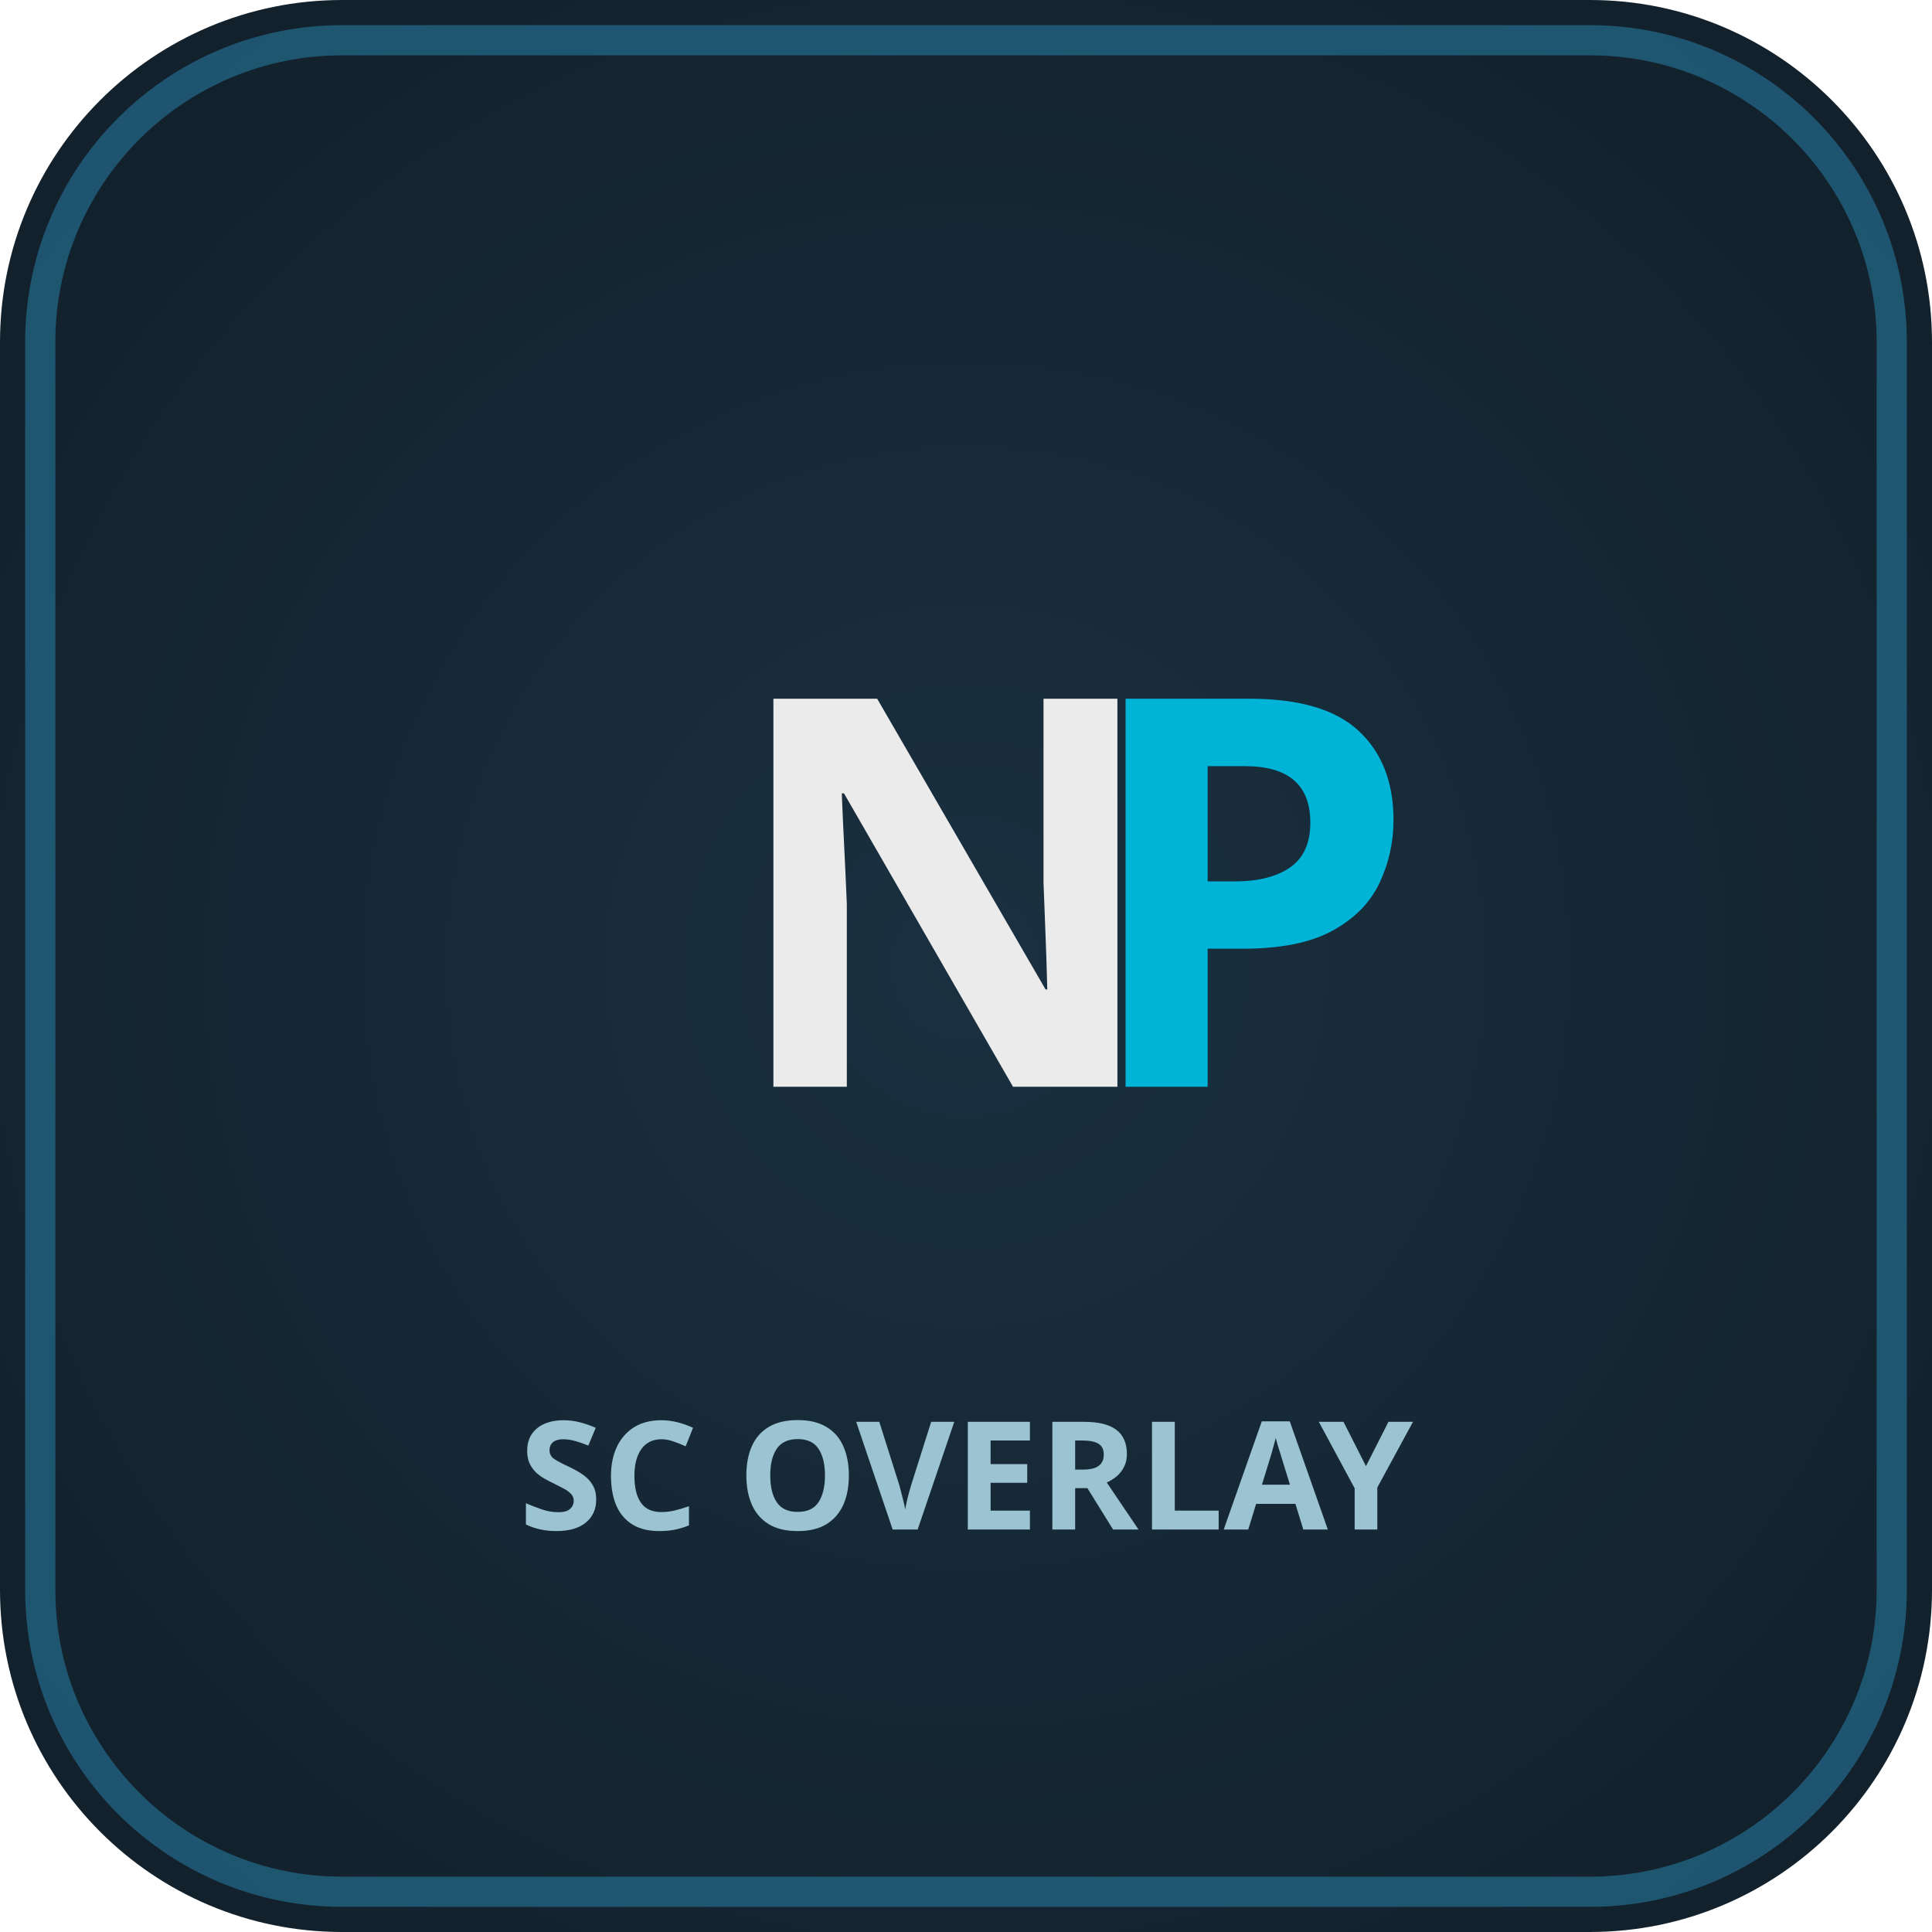
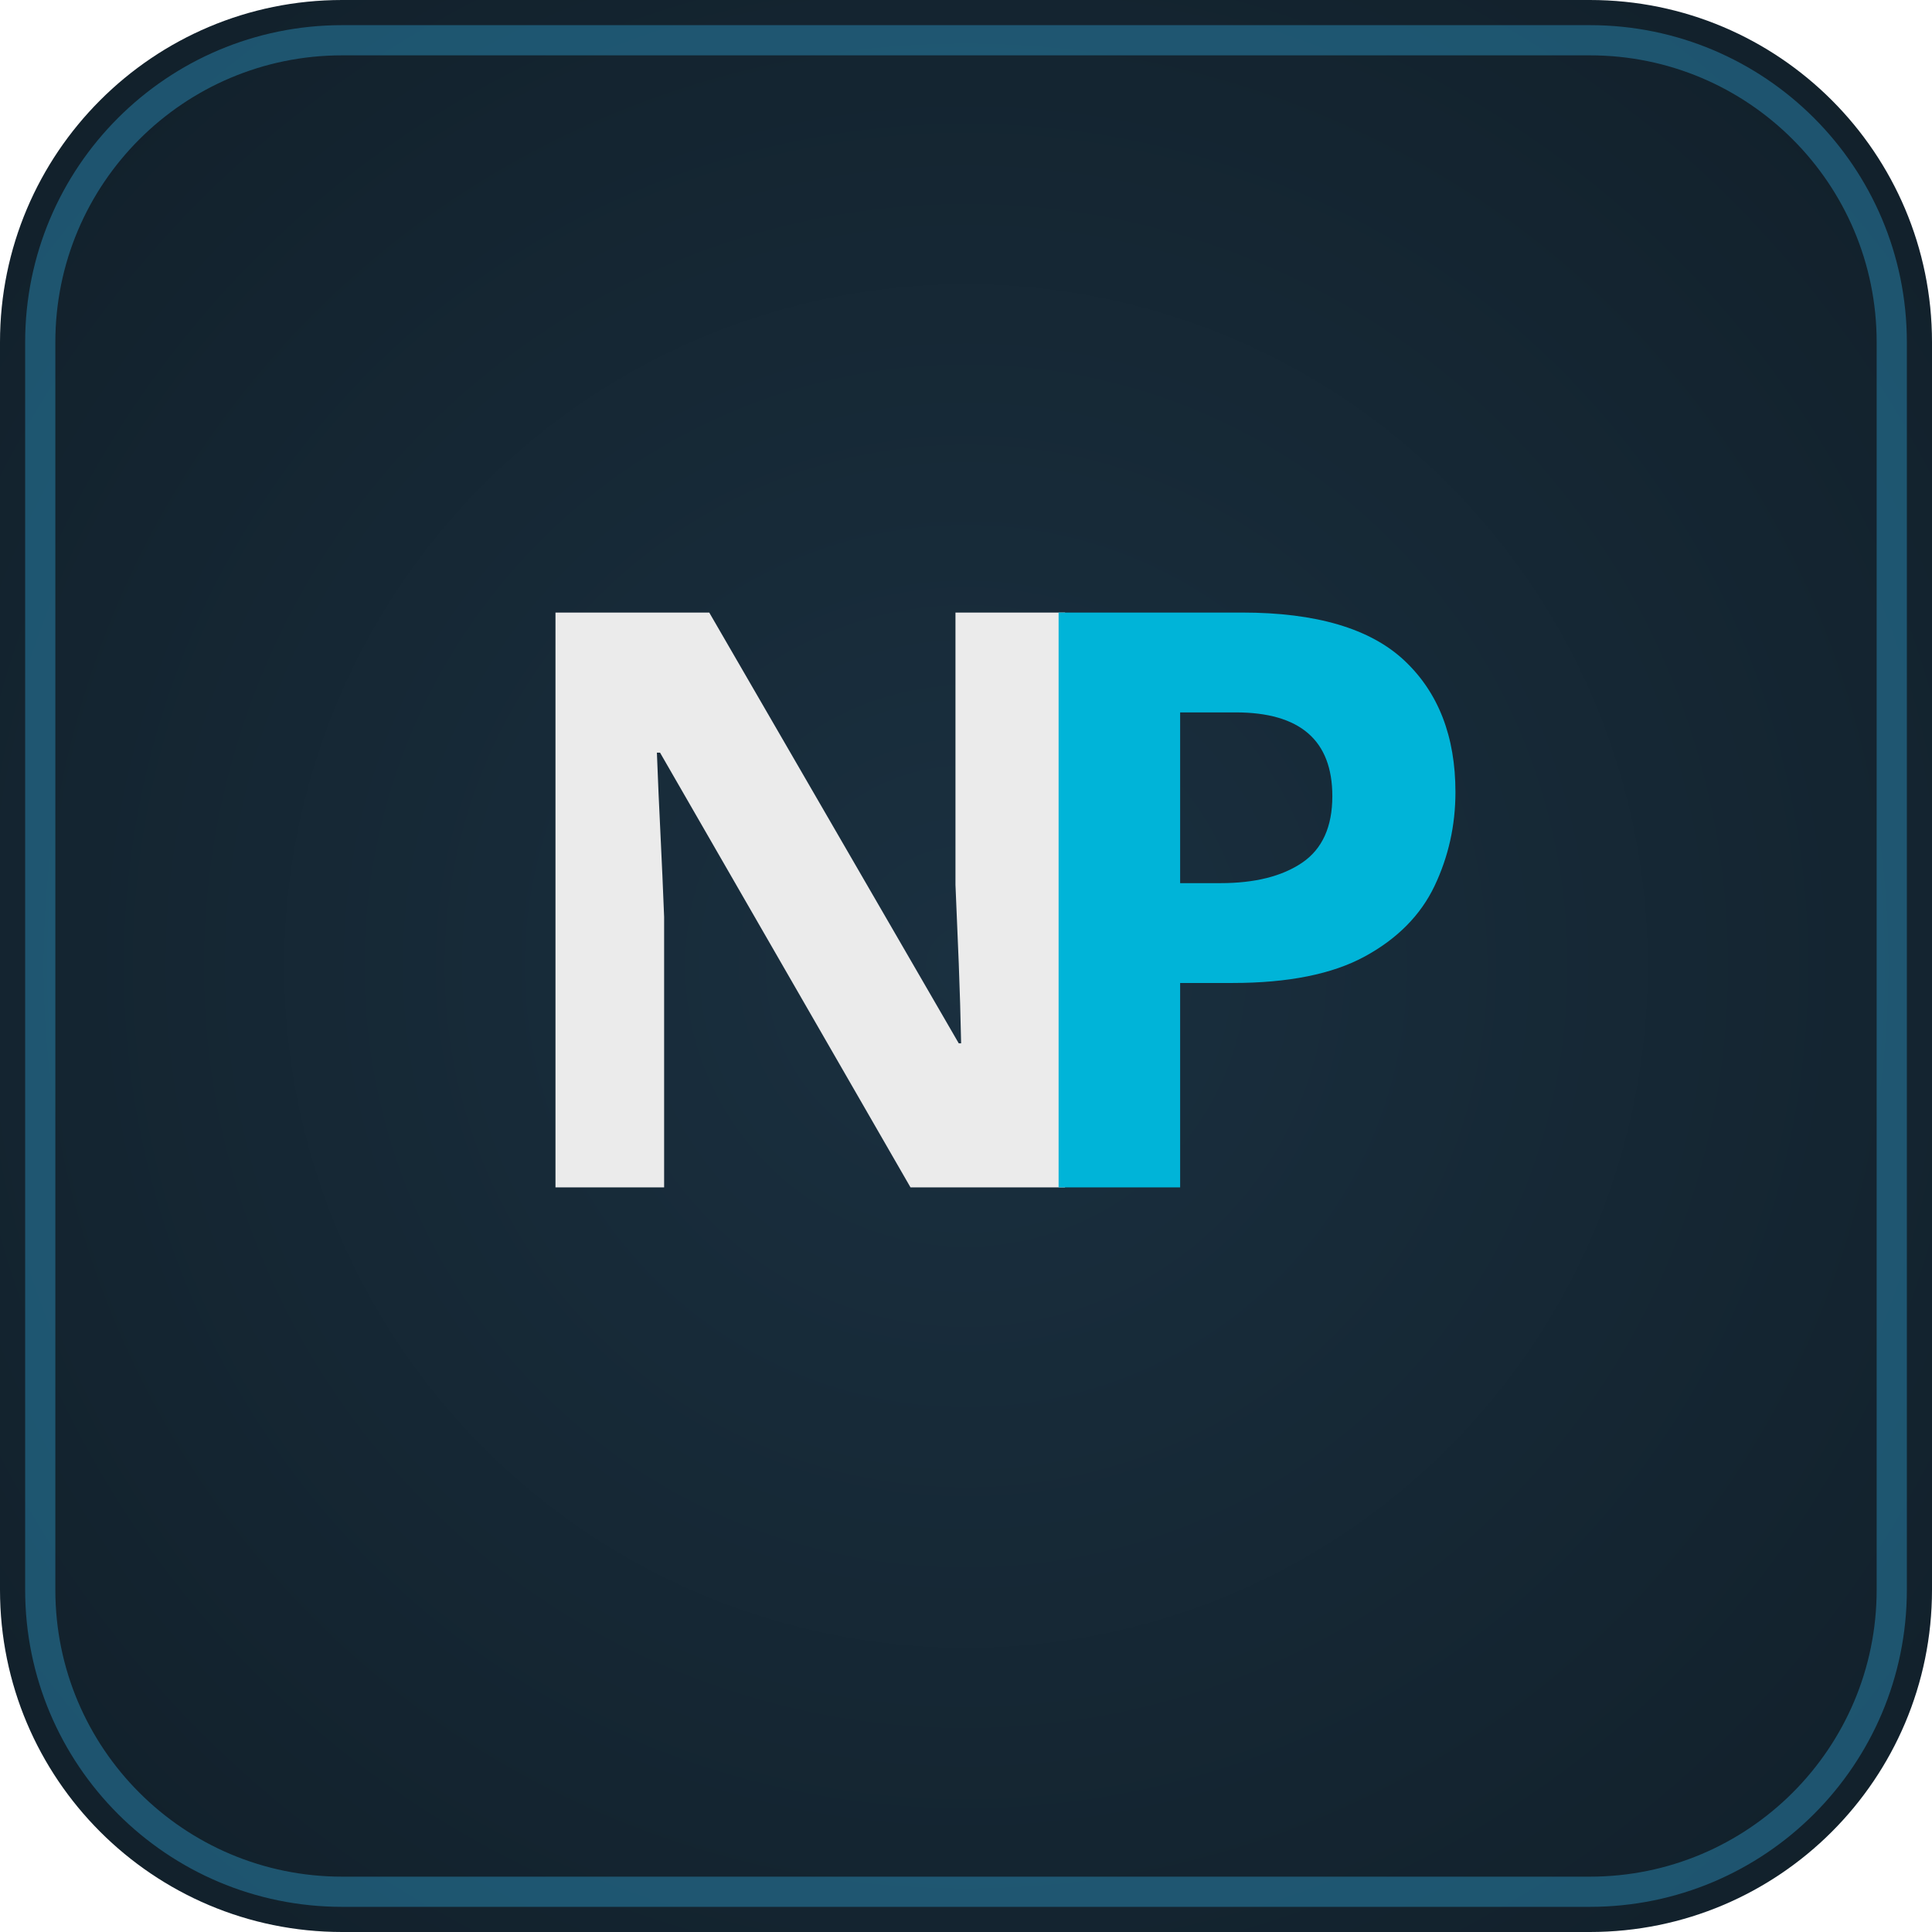
<svg xmlns="http://www.w3.org/2000/svg" width="192" height="192" viewBox="0 0 192 192">
  <defs>
    <radialGradient id="bg" cx="50%" cy="50%" r="70%">
      <stop offset="0%" stop-color="#1a3040" />
      <stop offset="100%" stop-color="#111f29" />
    </radialGradient>
  </defs>
  <rect width="192" height="192" rx="34" fill="url(#bg)" />
  <rect x="4" y="4" width="184" height="184" rx="30" fill="none" stroke="rgba(53,182,236,0.35)" stroke-width="3" />
-   <text x="72" y="108" font-family="Segoe UI, sans-serif" font-weight="800" font-size="54" fill="#ebebeb">N</text>
-   <text x="107" y="108" font-family="Segoe UI, sans-serif" font-weight="800" font-size="54" fill="#00b4d8">P</text>
-   <text x="96" y="152" font-family="Segoe UI, sans-serif" font-weight="600" font-size="15" fill="#9bc3d1" text-anchor="middle">SC OVERLAY</text>
+   <text x="48" y="118" font-family="Segoe UI, sans-serif" font-weight="800" font-size="80" fill="#ebebeb">N</text>
+   <text x="98" y="118" font-family="Segoe UI, sans-serif" font-weight="800" font-size="80" fill="#00b4d8">P</text>
</svg>
